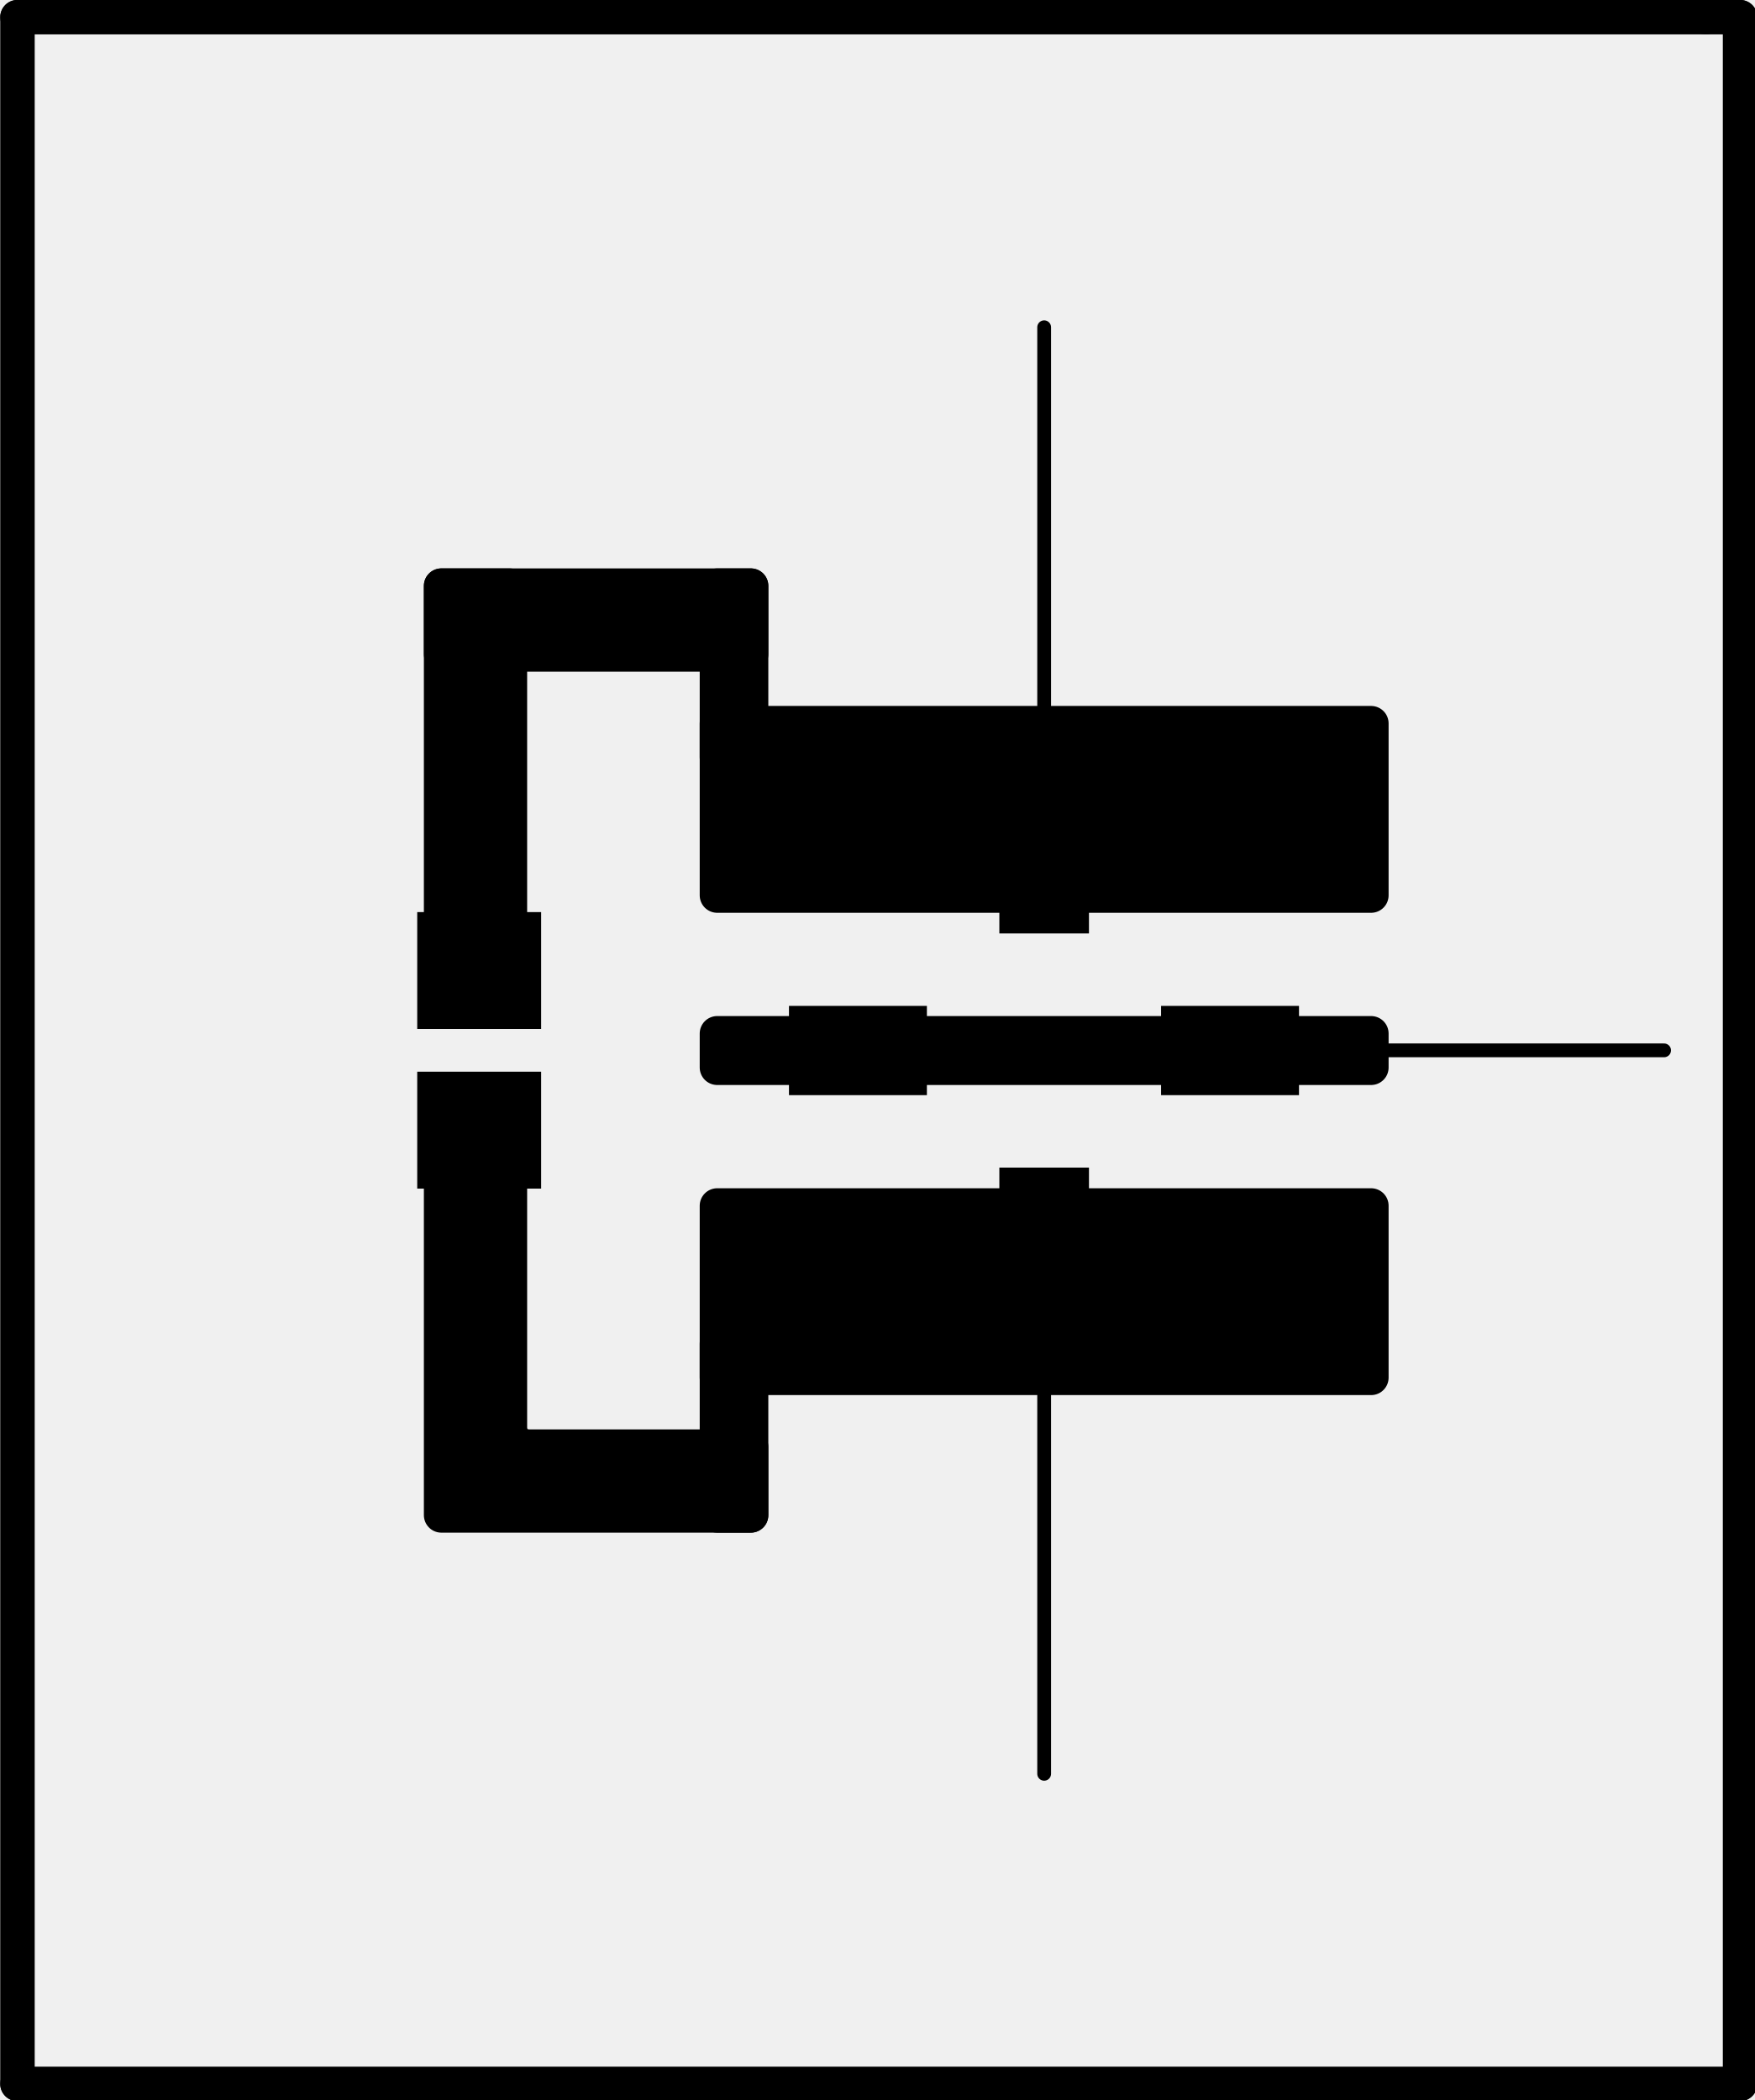
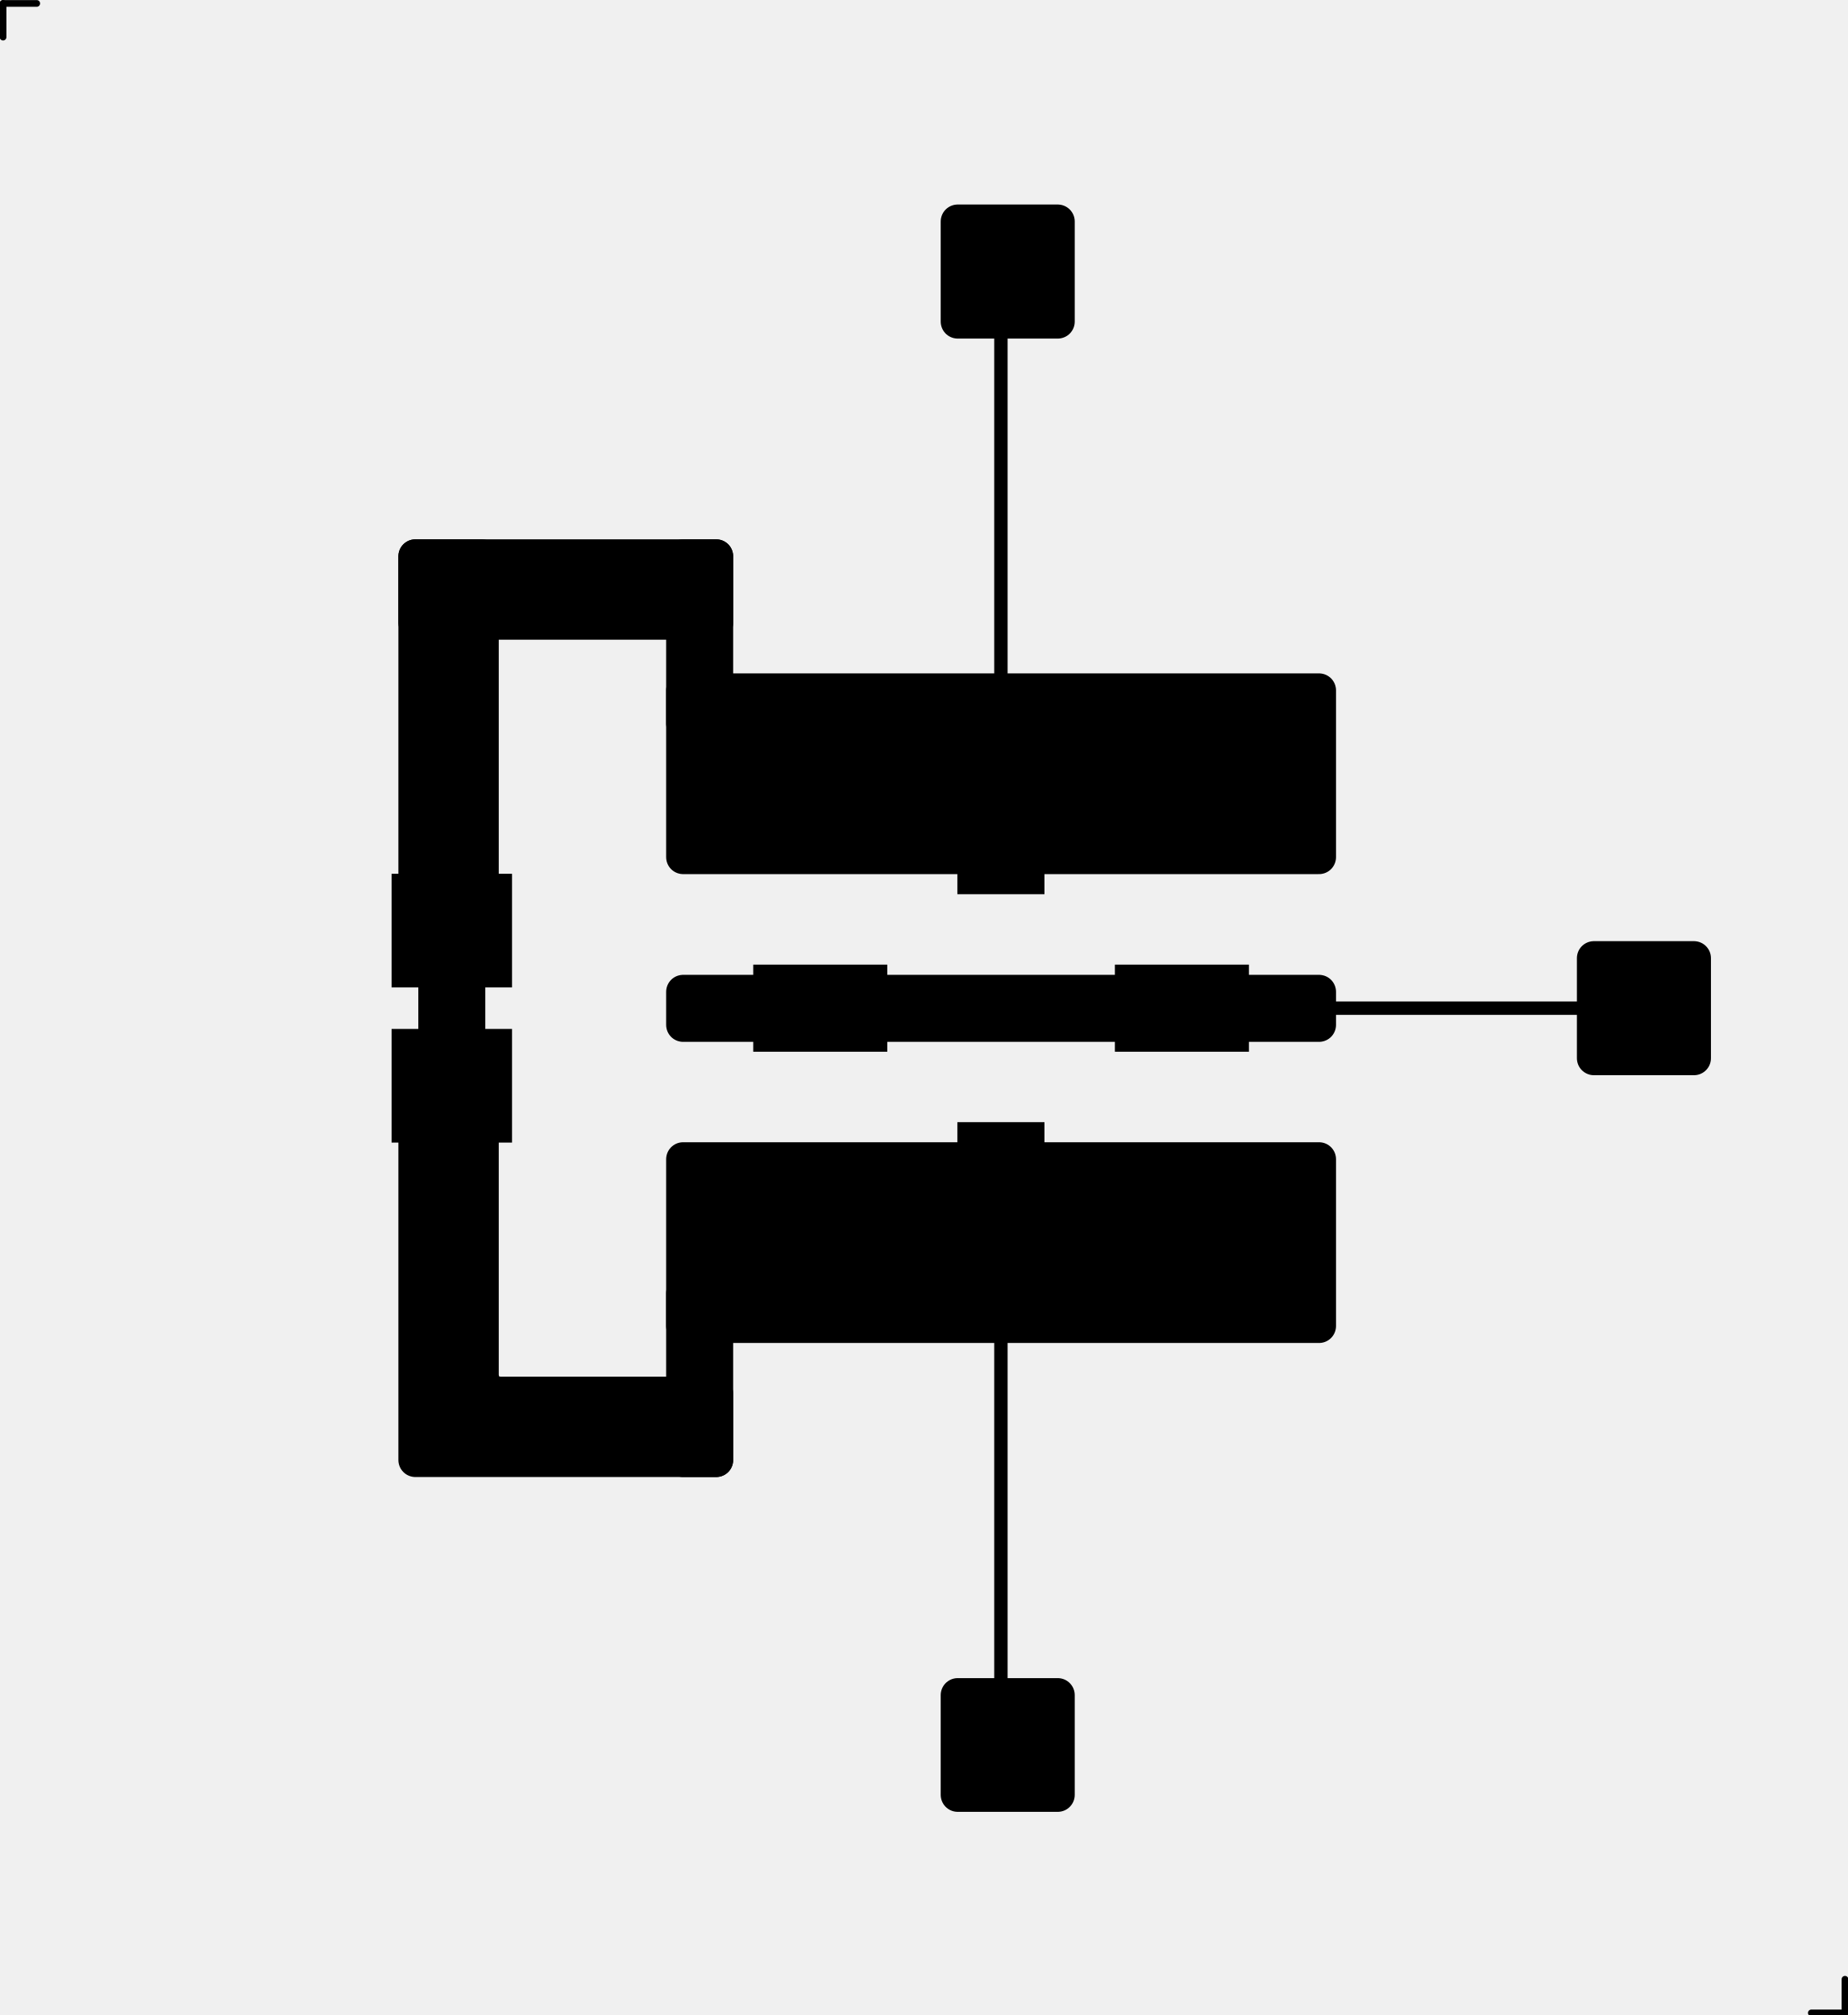
- <svg xmlns="http://www.w3.org/2000/svg" version="1.1" width="1.273cm" height="1.524cm" viewBox="0 0 5010 6000 ">
+ <svg xmlns="http://www.w3.org/2000/svg" version="1.1" width="1.379cm" height="1.504cm" viewBox="0 0 5430 5920 ">
  <g style="fill:#000000; fill-opacity:1;stroke:#000000; stroke-opacity:1; stroke-linecap:round; stroke-linejoin:round; " transform="translate(0 0) scale(1 1)">
</g>
  <g style="fill:#000000; fill-opacity:0.0;  stroke:#000000; stroke-width:-0; stroke-opacity:1;  stroke-linecap:round; stroke-linejoin:round;">
</g>
  <g style="fill:#000000; fill-opacity:0.0;  stroke:#000000; stroke-width:0; stroke-opacity:1;  stroke-linecap:round; stroke-linejoin:round;">
</g>
  <g style="fill:#000000; fill-opacity:1.0;  stroke:#000000; stroke-width:0; stroke-opacity:1;  stroke-linecap:round; stroke-linejoin:round;">
-     <polyline style="fill-rule:evenodd;" points="1545,3396 1191,3396 1191,3062 1545,3062 1545,3396 " />
-     <polyline style="fill-rule:evenodd;" points="1545,2940 1191,2940 1191,2606 1545,2606 1545,2940 " />
-     <polyline style="fill-rule:evenodd;" points="2854,2667 2854,2273 3110,2273 3110,2667 2854,2667 " />
-     <polyline style="fill-rule:evenodd;" points="3316,2874 3710,2874 3710,3129 3316,3129 3316,2874 " />
-     <polyline style="fill-rule:evenodd;" points="3110,3336 3110,3730 2854,3730 2854,3336 3110,3336 " />
-     <polyline style="fill-rule:evenodd;" points="2647,3129 2253,3129 2253,2874 2647,2874 2647,3129 " />
+     <polyline style="fill-rule:evenodd;" points="1505,3357 1151,3357 1151,3023 1505,3023 1505,3357 " />
+     <polyline style="fill-rule:evenodd;" points="1505,2901 1151,2901 1151,2567 1505,2567 1505,2901 " />
+     <polyline style="fill-rule:evenodd;" points="2814,2627 2814,2234 3070,2234 3070,2627 2814,2627 " />
+     <polyline style="fill-rule:evenodd;" points="3277,2834 3671,2834 3671,3090 3277,3090 3277,2834 " />
+     <polyline style="fill-rule:evenodd;" points="3070,3297 3070,3690 2814,3690 2814,3297 3070,3297 " />
+     <polyline style="fill-rule:evenodd;" points="2608,3090 2214,3090 2214,2834 2608,2834 2608,3090 " />
  </g>
-   <g style="fill:#000000; fill-opacity:1.0;  stroke:#000000; stroke-width:98.425; stroke-opacity:1;  stroke-linecap:round; stroke-linejoin:round;">
+   <g style="fill:#000000; fill-opacity:1.0;  stroke:#000000; stroke-width:19.685; stroke-opacity:1;  stroke-linecap:round; stroke-linejoin:round;">
</g>
-   <g style="fill:#000000; fill-opacity:0.0;  stroke:#000000; stroke-width:98.425; stroke-opacity:1;  stroke-linecap:round; stroke-linejoin:round;">
-     <path d="M4970 5954 L4970 49 " />
-     <path d="M49 49 L49 5954 " />
-     <path d="M49 5954 L4970 5954 " />
-     <path d="M49 49 L4872 49 " />
-     <path d="M4872 49 L4970 49 " />
+   <g style="fill:#000000; fill-opacity:0.0;  stroke:#000000; stroke-width:19.685; stroke-opacity:1;  stroke-linecap:round; stroke-linejoin:round;">
+     <path d="M9 108 L9 9 " />
+     <path d="M9 9 L108 9 " />
+     <path d="M5423 5816 L5423 5915 " />
+     <path d="M5423 5915 L5324 5915 " />
  </g>
  <g style="fill:#000000; fill-opacity:0.0;  stroke:#000000; stroke-width:39.37; stroke-opacity:1;  stroke-linecap:round; stroke-linejoin:round;">
-     <path d="M4753 3001 L3671 3001 " />
-     <path d="M2982 3986 L2982 5068 " />
-     <path d="M2982 935 L2982 2017 " />
+     <path d="M4714 2962 L3631 2962 " />
+     <path d="M2942 3946 L2942 5029 " />
+     <path d="M2942 895 L2942 1978 " />
+   </g>
+   <g style="fill:#000000; fill-opacity:0.0;  stroke:#000000; stroke-width:196.85; stroke-opacity:1;  stroke-linecap:round; stroke-linejoin:round;">
+     <path d="M1328 2734 L1328 3190 " />
  </g>
  <g style="fill:#000000; fill-opacity:1.0;  stroke:#000000; stroke-width:100; stroke-opacity:1;  stroke-linecap:round; stroke-linejoin:round;">
-     <polyline style="fill-rule:evenodd;" points="3916,3936 2048,3936 2048,3445 3916,3445 3916,3936 " />
-     <polyline style="fill-rule:evenodd;" points="3916,2558 2048,2558 2048,2067 3916,2067 3916,2558 " />
-     <polyline style="fill-rule:evenodd;" points="3916,3050 2048,3050 2048,2953 3916,2953 3916,3050 " />
-     <polyline style="fill-rule:evenodd;" points="2144,2164 2048,2164 2048,1674 2144,1674 2144,2164 " />
-     <polyline style="fill-rule:evenodd;" points="2144,1869 1260,1869 1260,1674 2144,1674 2144,1869 " />
-     <polyline style="fill-rule:evenodd;" points="1455,2755 1260,2755 1260,1674 1455,1674 1455,2755 " />
-     <polyline style="fill-rule:evenodd;" points="2144,4329 2048,4329 2048,3839 2144,3839 2144,4329 " />
-     <polyline style="fill-rule:evenodd;" points="1455,4084 1459,4103 1470,4120 1486,4130 1505,4134 2144,4134 2144,4329 1260,4329 1260,3248 1455,3248 1455,4084 " />
+     <polyline style="fill-rule:evenodd;" points="3877,3896 2008,3896 2008,3406 3877,3406 3877,3896 " />
+     <polyline style="fill-rule:evenodd;" points="3877,2518 2008,2518 2008,2028 3877,2028 3877,2518 " />
+     <polyline style="fill-rule:evenodd;" points="3877,3011 2008,3011 2008,2914 3877,2914 3877,3011 " />
+     <polyline style="fill-rule:evenodd;" points="2105,2125 2008,2125 2008,1634 2105,1634 2105,2125 " />
+     <polyline style="fill-rule:evenodd;" points="2105,1829 1221,1829 1221,1634 2105,1634 2105,1829 " />
+     <polyline style="fill-rule:evenodd;" points="1416,2715 1221,2715 1221,1634 1416,1634 1416,2715 " />
+     <polyline style="fill-rule:evenodd;" points="2105,4290 2008,4290 2008,3800 2105,3800 2105,4290 " />
+     <polyline style="fill-rule:evenodd;" points="1416,4045 1420,4064 1431,4080 1447,4091 1466,4095 2105,4095 2105,4290 1221,4290 1221,3209 1416,3209 1416,4045 " />
+     <polyline style="fill-rule:evenodd;" points="3109,944 2815,944 2815,650 3109,650 3109,944 " />
+     <polyline style="fill-rule:evenodd;" points="4979,3109 4685,3109 4685,2815 4979,2815 4979,3109 " />
+     <polyline style="fill-rule:evenodd;" points="3109,5274 2815,5274 2815,4981 3109,4981 3109,5274 " />
  </g>
  <g style="fill:#FFFFFF; fill-opacity:1.0;  stroke:#FFFFFF; stroke-width:100; stroke-opacity:1;  stroke-linecap:round; stroke-linejoin:round;">
</g>
  <g style="fill:#000000; fill-opacity:1.0;  stroke:#000000; stroke-width:100; stroke-opacity:1;  stroke-linecap:round; stroke-linejoin:round;">
</g>
</svg>
